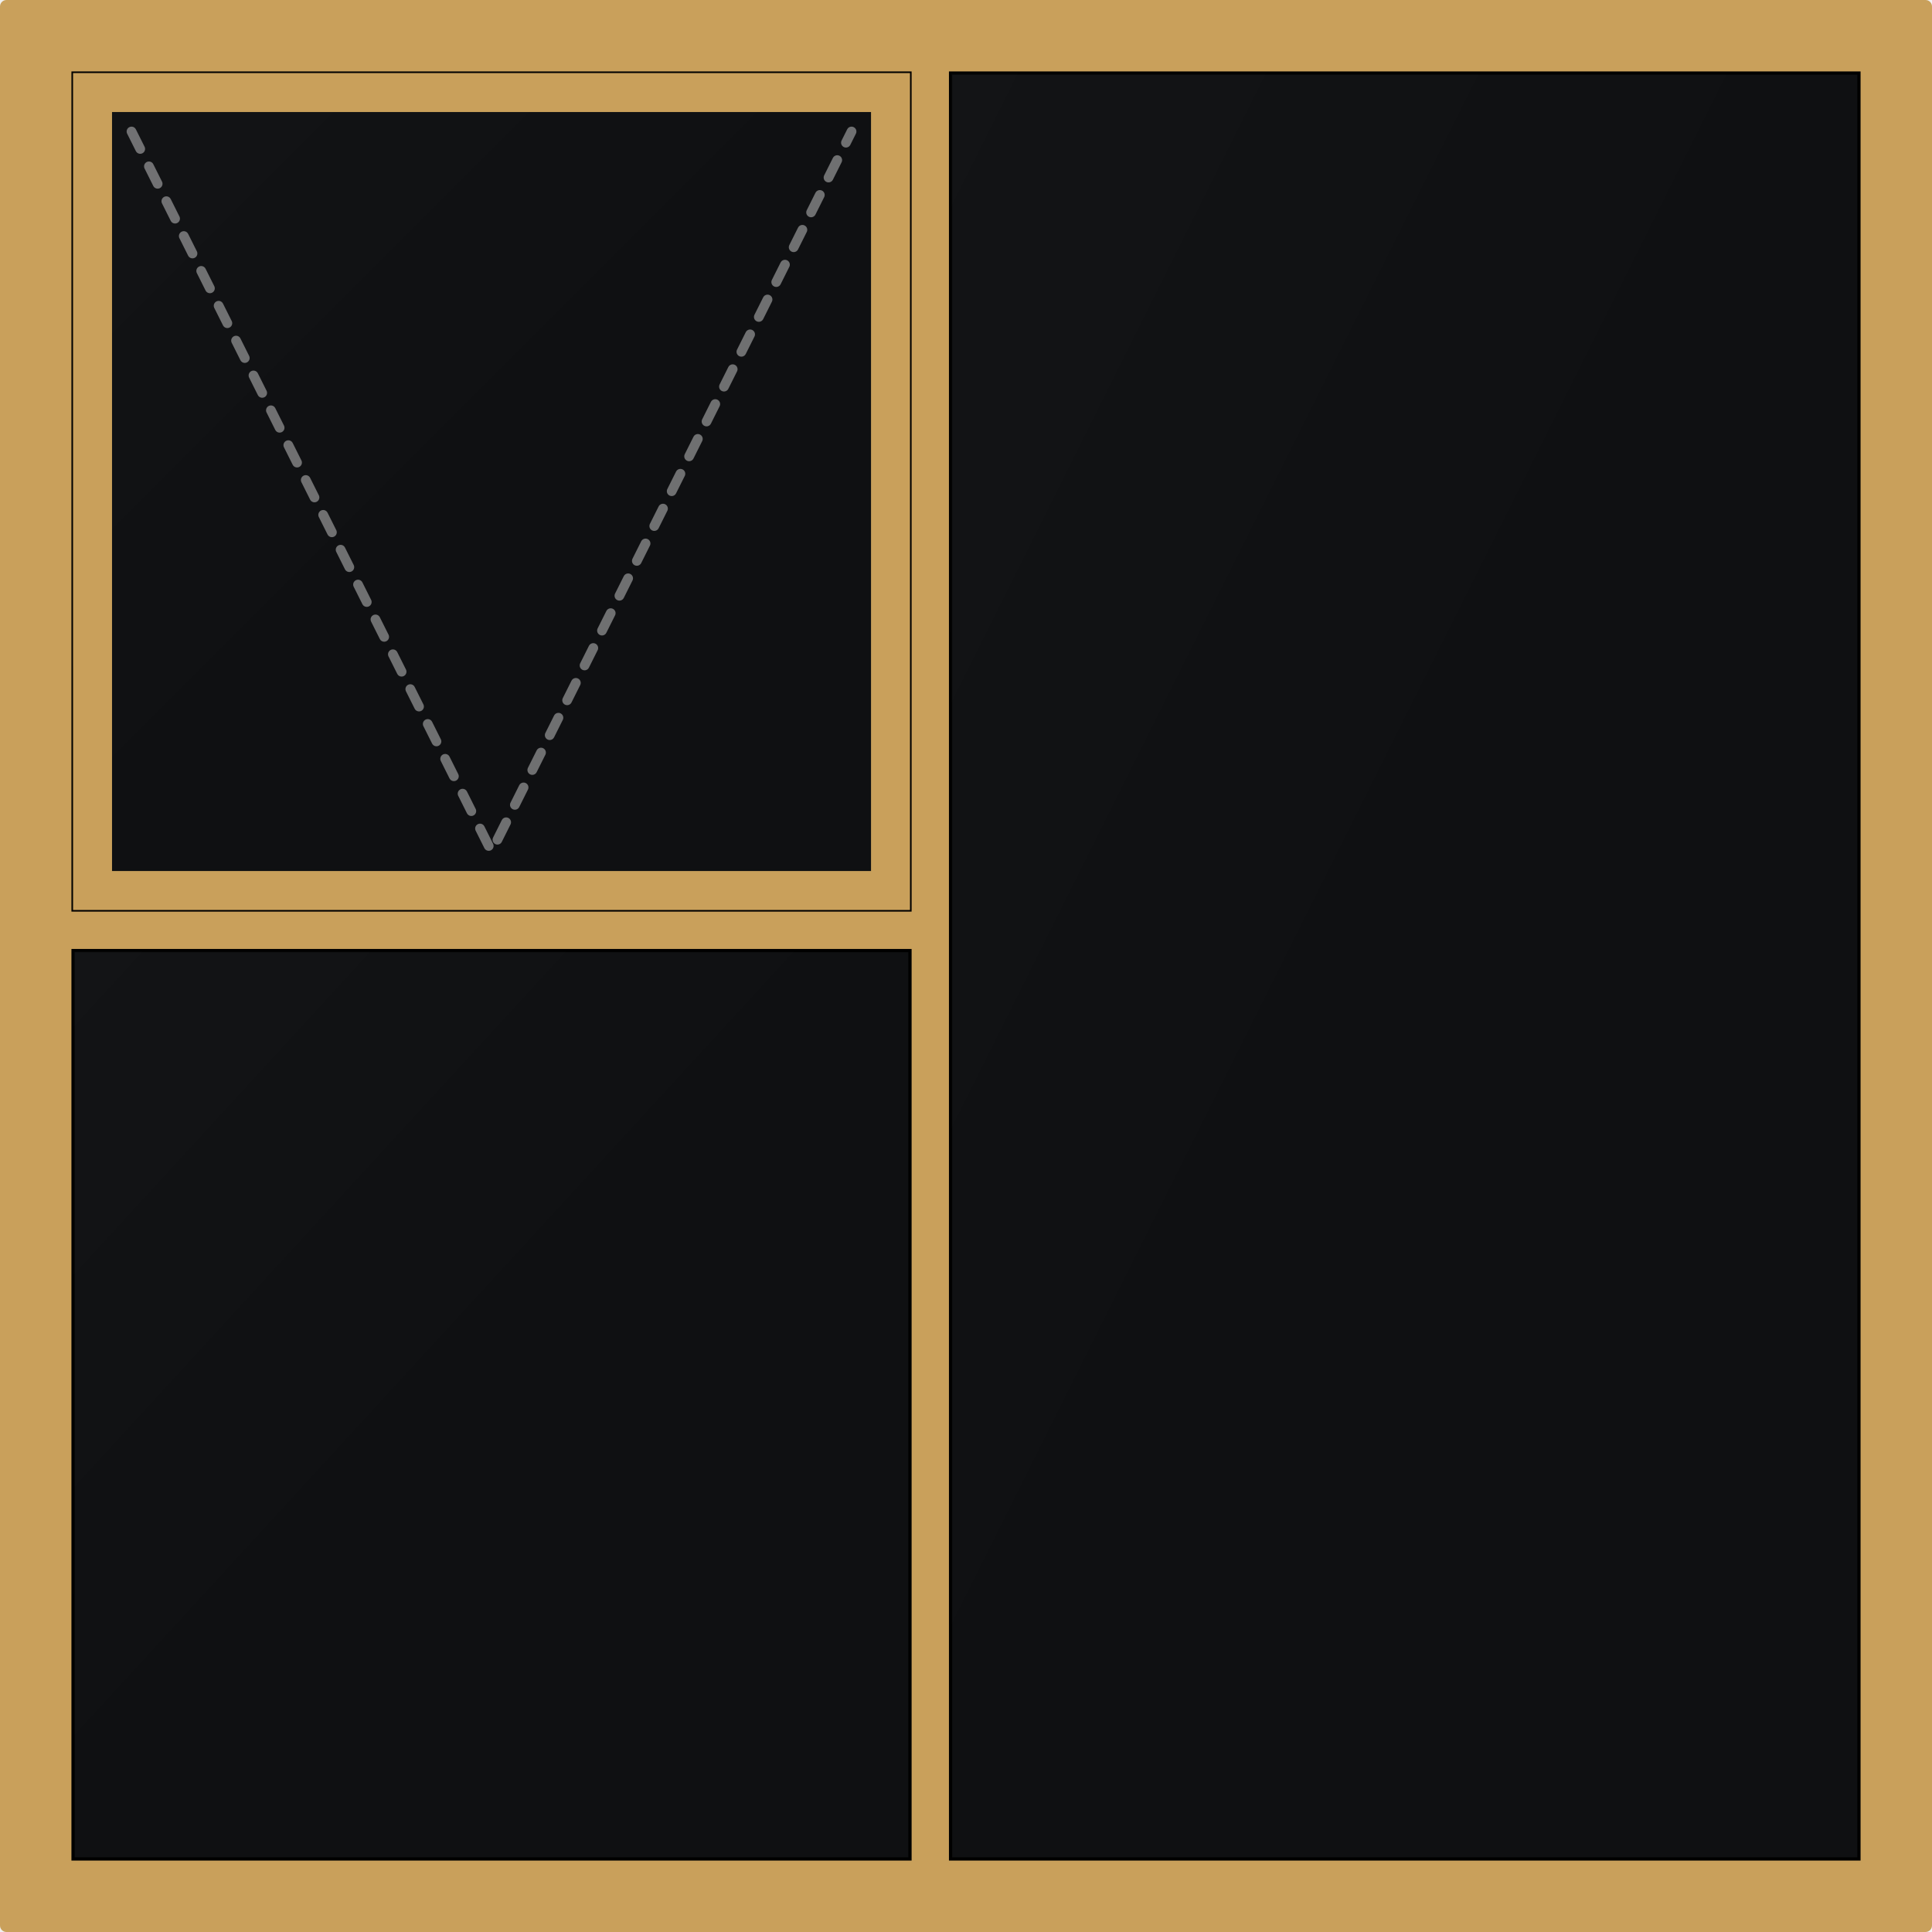
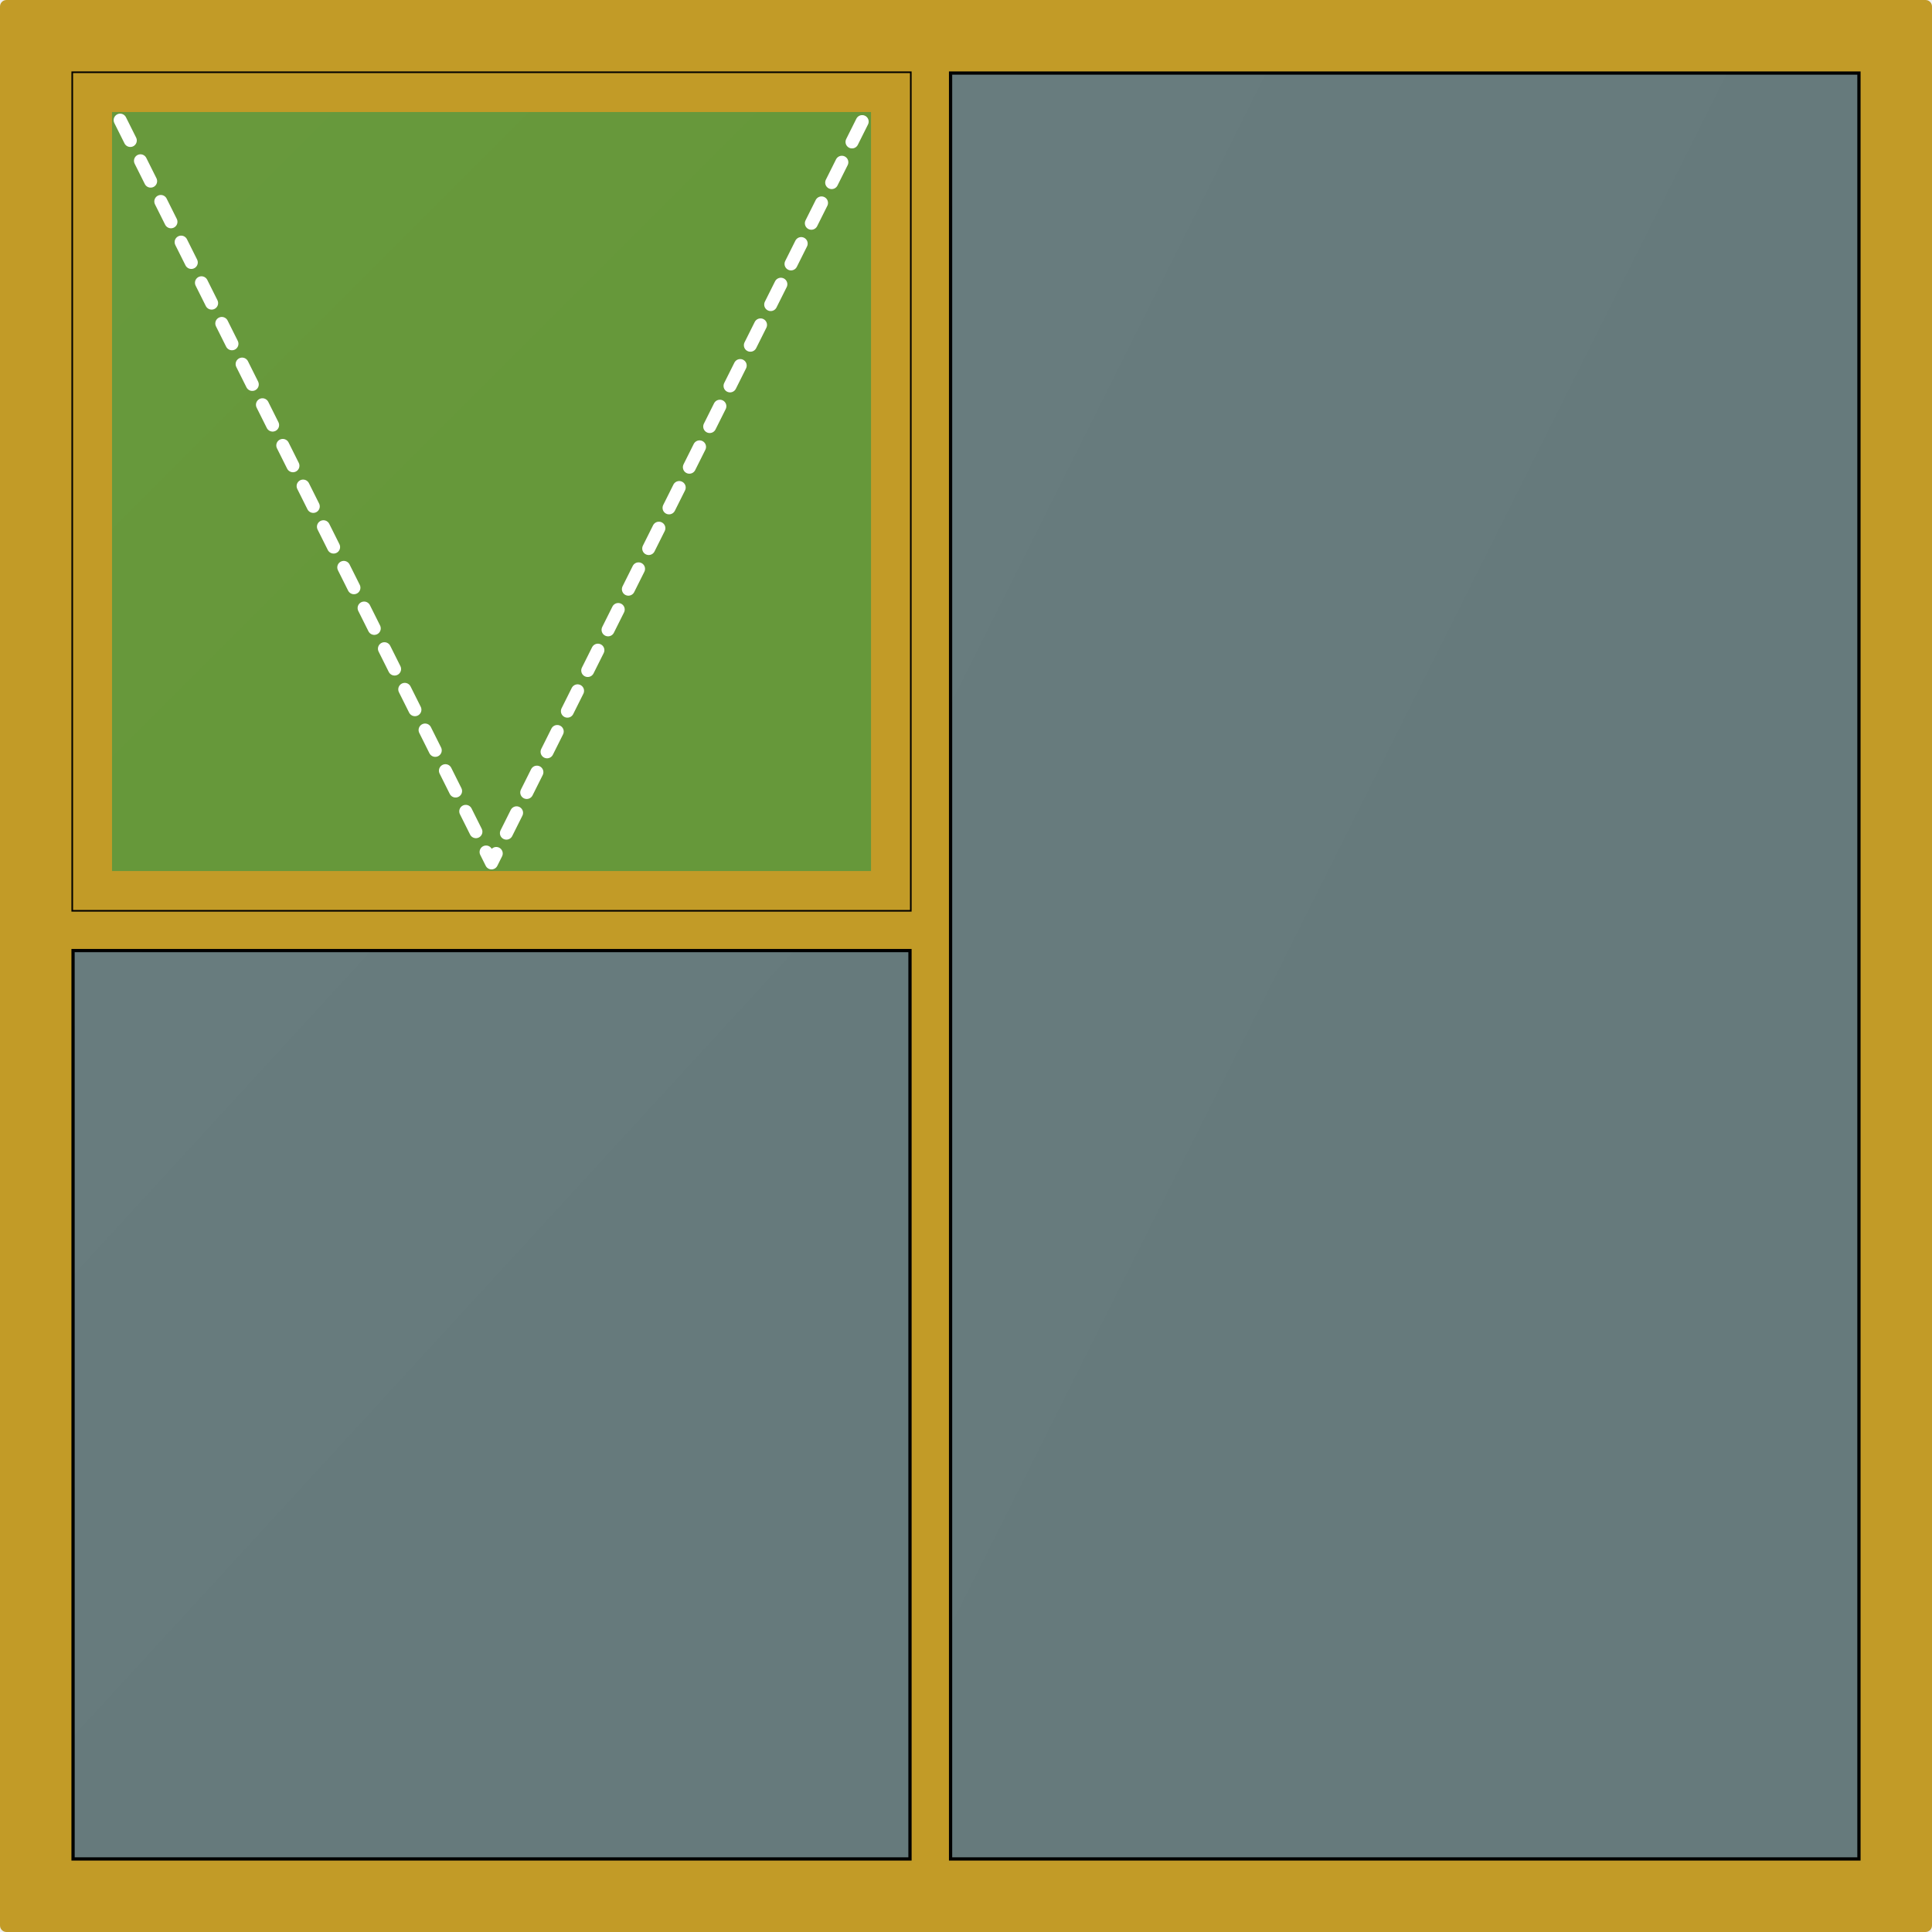
<svg xmlns="http://www.w3.org/2000/svg" viewBox="0 0 1190 1190" width="100%" height="100%">
  <style>
-           .frame-bg { fill: #c9a05b; } /* Yellow Anglo Gold Frame */
-           .glass { fill: #0f1012; stroke: #000; stroke-width: 2; }
-           .glass-highlight { fill: url(#glow); opacity: 0.15; }
-           .sash { fill: none; stroke: #c9a05b; stroke-width: 24; }
-           .opening { fill: none; stroke: rgba(255,255,255,0.4); stroke-width: 6; stroke-dasharray: 12, 12; stroke-linecap: round; stroke-linejoin: round; }
-         </style>
+         .frame-bg { fill: #c29b27; }
+         .glass-fixed { fill: rgba(40, 100, 180, 0.6); stroke: #000; stroke-width: 2; }
+         .glass-sash { fill: rgba(40, 150, 70, 0.6); stroke: #000; stroke-width: 2; }
+         .glass-highlight { fill: url(#glow); opacity: 0.15; }
+         .sash { fill: none; stroke: #c29b27; stroke-width: 24; }
+         .sash-door { fill: none; stroke: #c29b27; stroke-width: 30; }
+         .opening { fill: none; stroke: #FFFFFF; stroke-width: 8; stroke-dasharray: 14,14; stroke-linecap: round; stroke-linejoin: round; }
+         .slide-arrow { fill: none; stroke: #FFFFFF; stroke-width: 10; stroke-linecap: round; stroke-linejoin: round; }
+       </style>
  <defs>
    <linearGradient id="glow" x1="0%" y1="0%" x2="100%" y2="100%">
      <stop offset="0%" stop-color="#fff" stop-opacity="0.1" />
      <stop offset="50%" stop-color="#fff" stop-opacity="0" />
    </linearGradient>
  </defs>
  <rect class="frame-bg" x="0" y="0" width="1190" height="1190" rx="4" />
-   <rect class="glass" x="45" y="45" width="515.5" height="515.5" />
+   <rect class="glass-sash" x="45" y="45" width="515.5" height="515.5" />
  <polygon class="glass-highlight" points="45,45 560.5,45 45,560.5" />
  <rect class="sash" x="57" y="57" width="491.5" height="491.5" />
-   <polyline class="opening" points="81,81 302.75,524.5 524.5,81" />
-   <rect class="glass" x="45" y="585.5" width="515.5" height="559.5" />
+   <polyline class="opening" points="74,74 302.75,531.5 531.5,74" />
+   <rect class="glass-fixed" x="45" y="585.5" width="515.5" height="559.5" />
  <polygon class="glass-highlight" points="45,585.5 560.5,585.5 45,1145" />
-   <rect class="glass" x="585.5" y="45" width="559.5" height="1100" />
+   <rect class="glass-fixed" x="585.5" y="45" width="559.5" height="1100" />
  <polygon class="glass-highlight" points="585.5,45 1145,45 585.5,1145" />
</svg>
